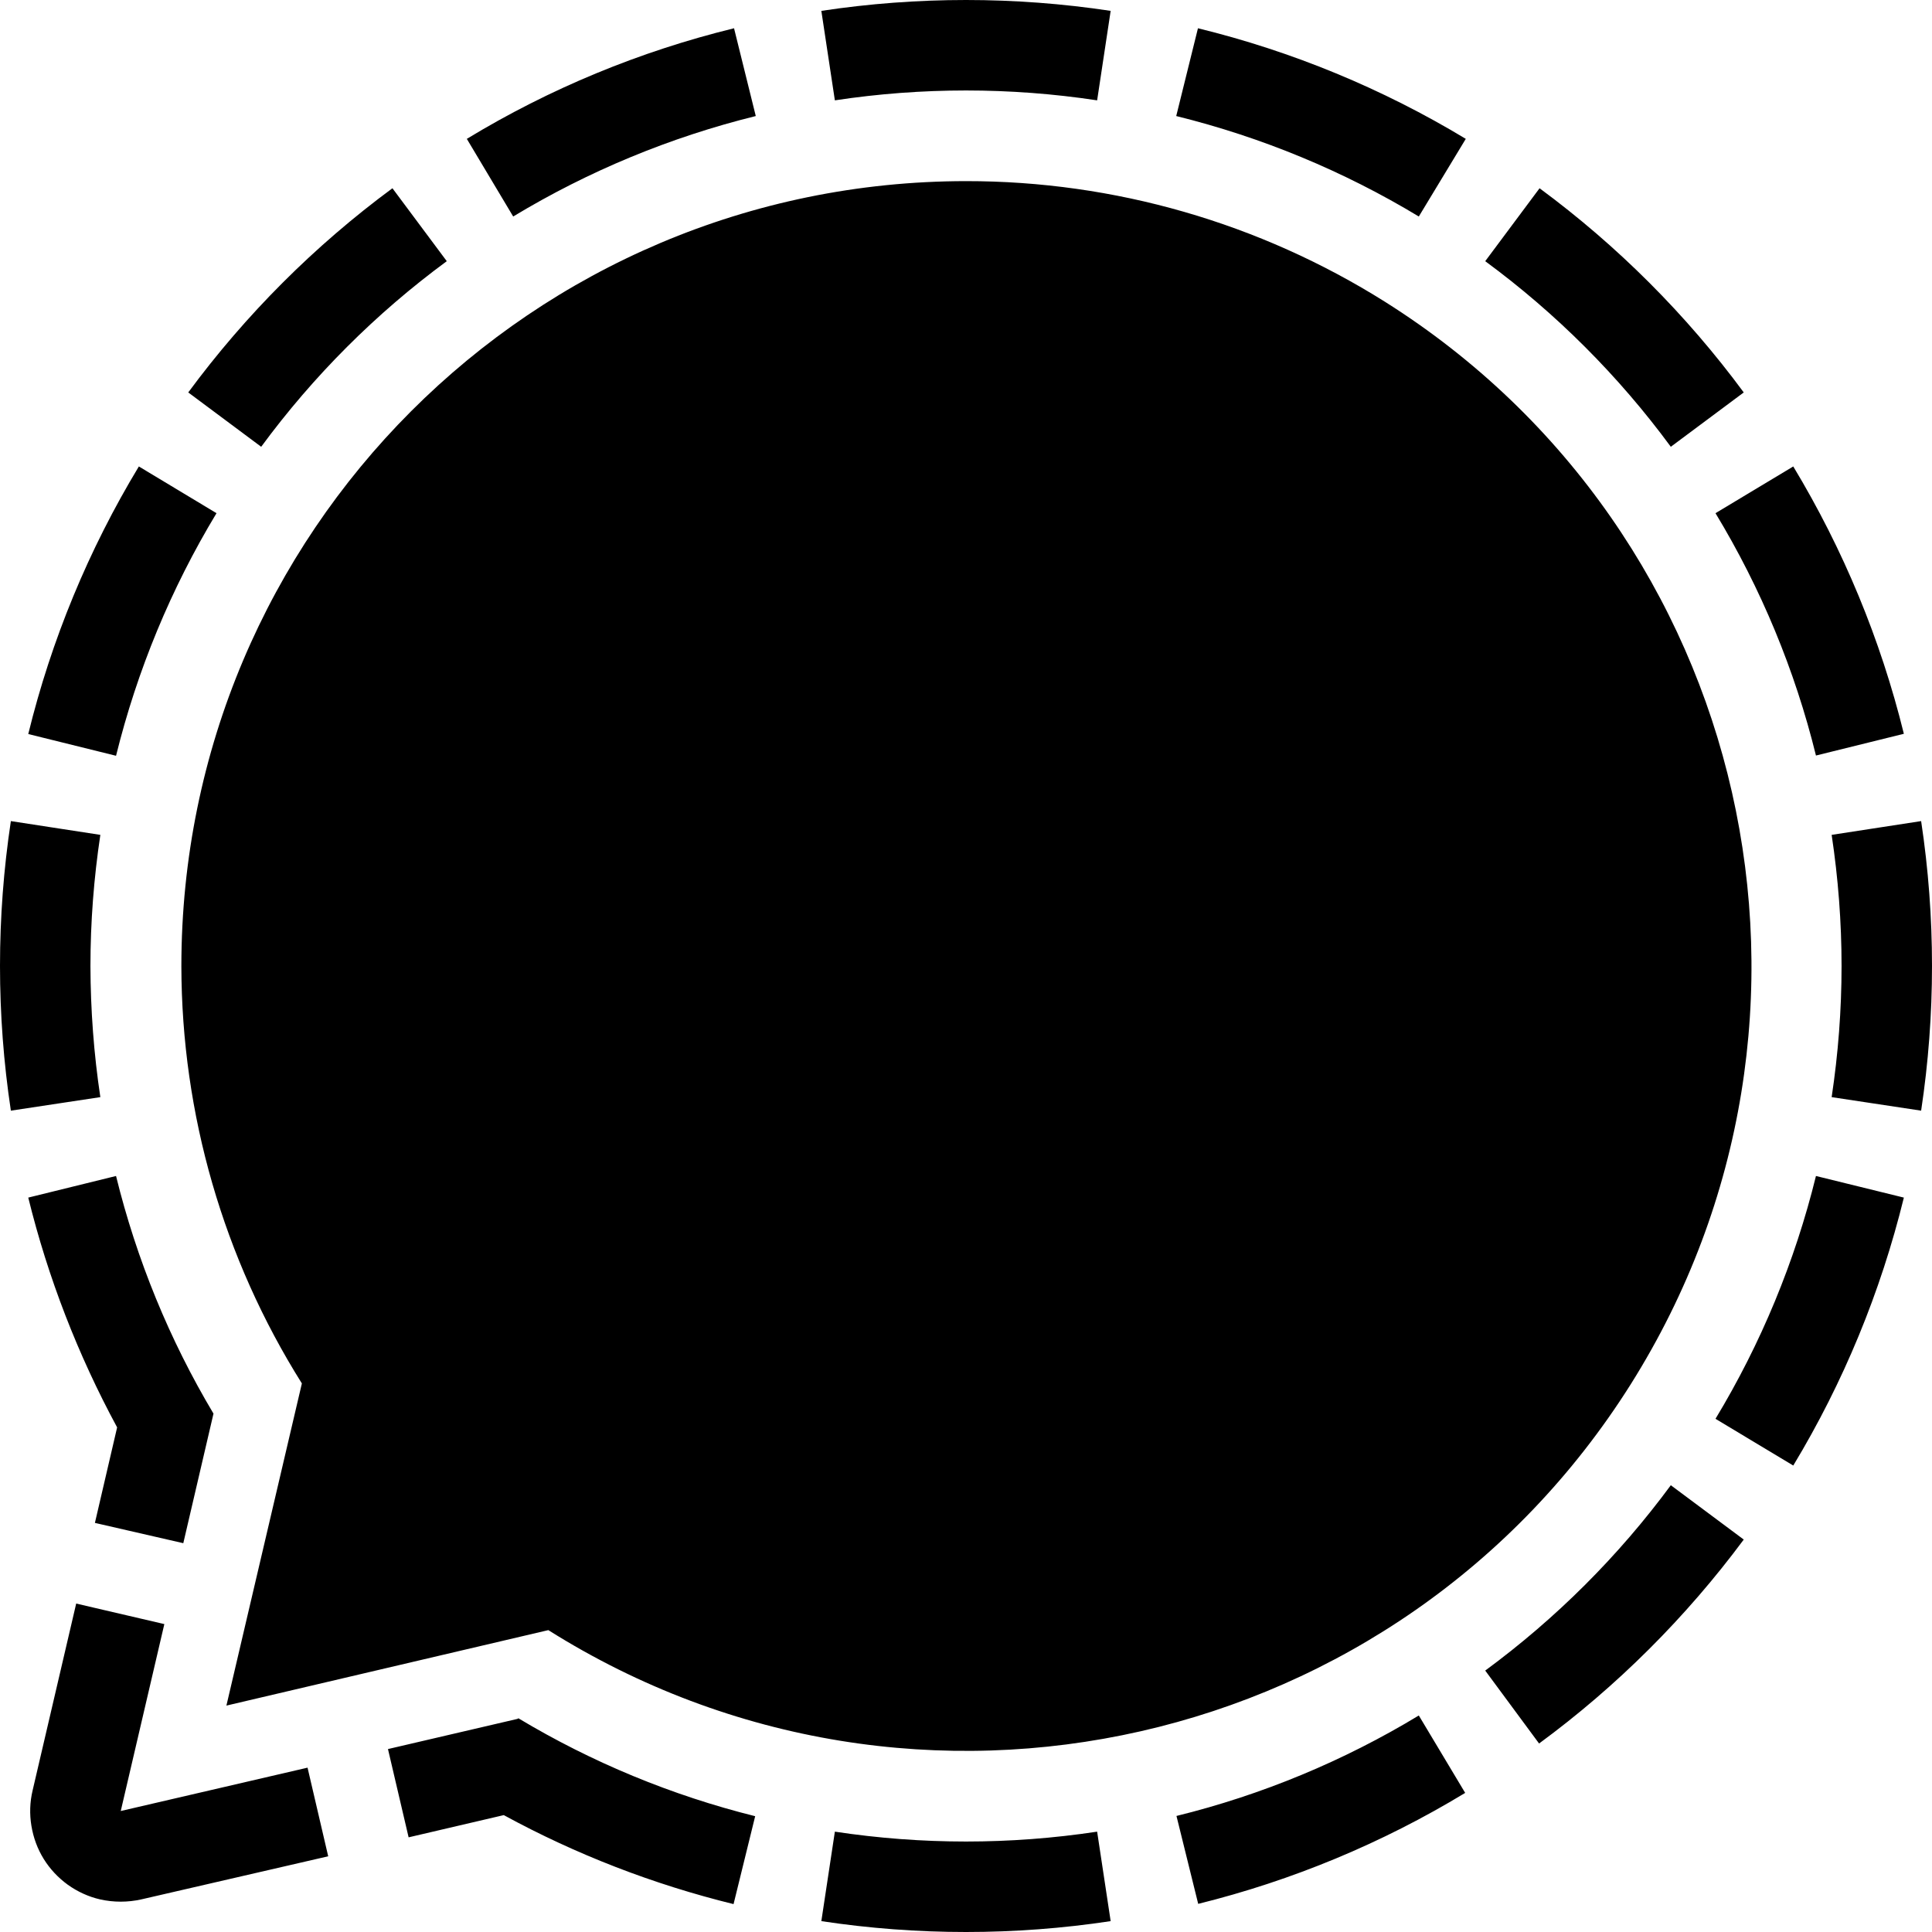
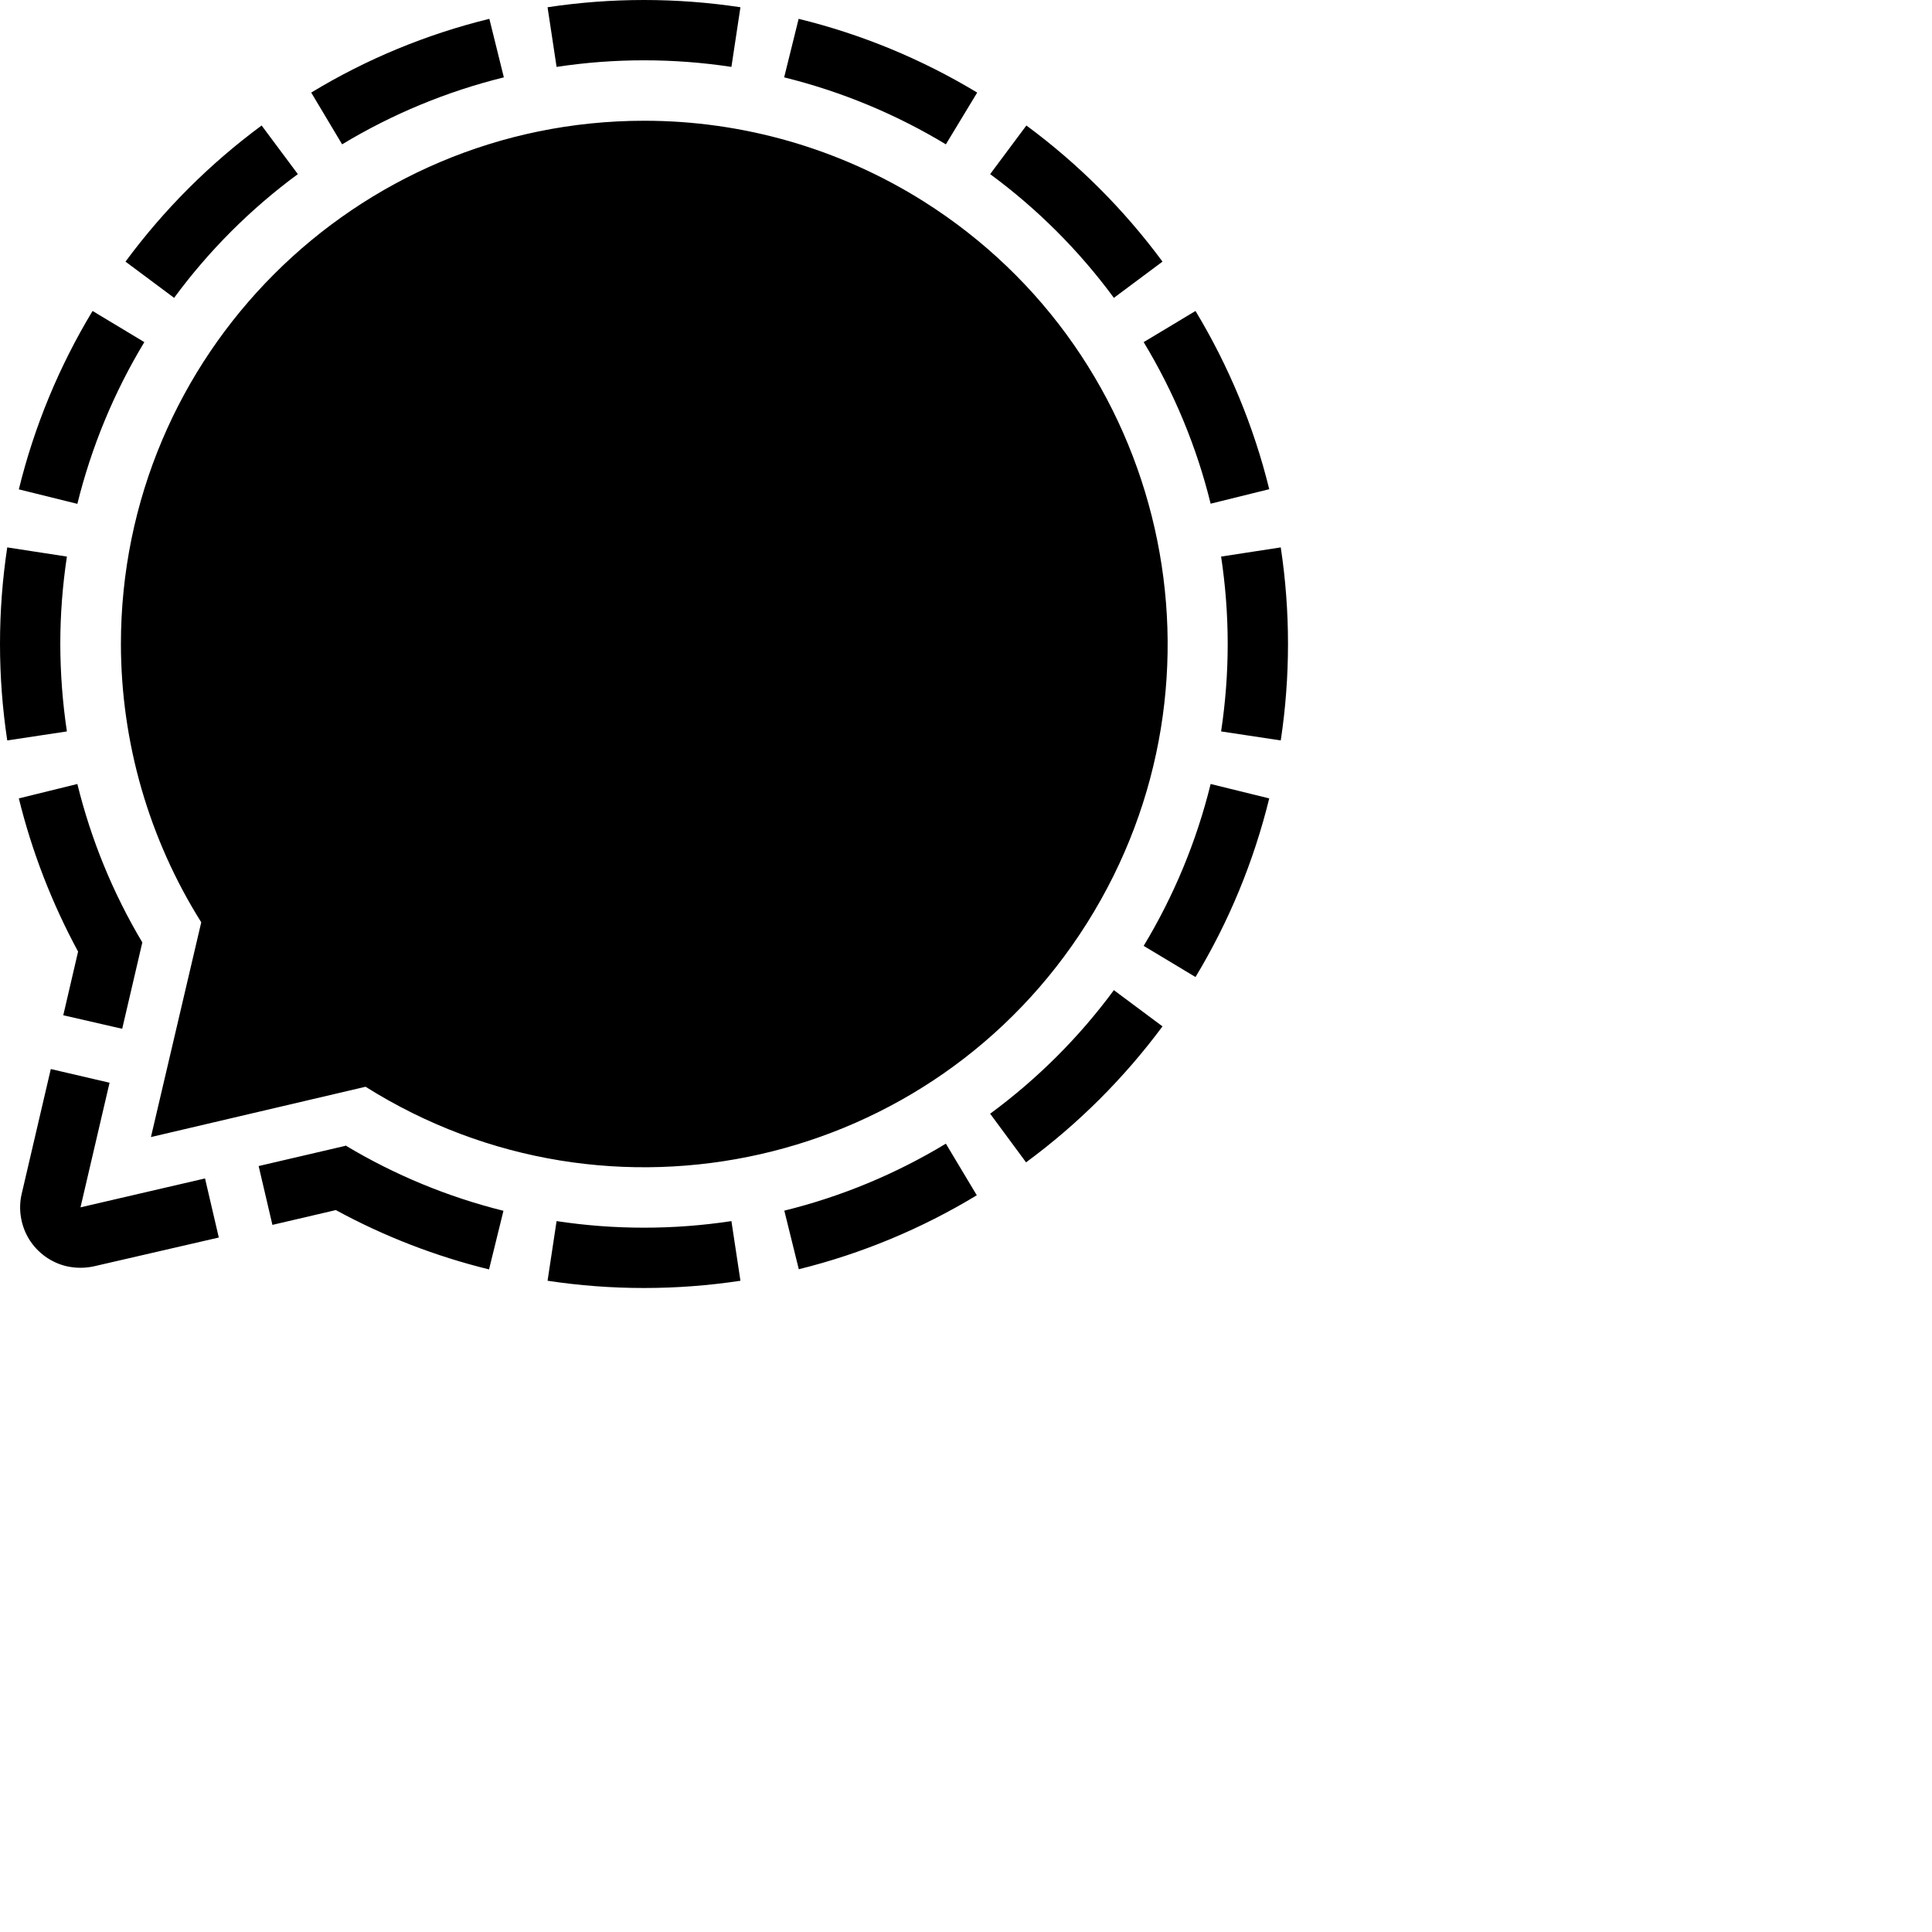
- <svg xmlns="http://www.w3.org/2000/svg" width="16" height="16" viewBox="0 0 16 16" fill="none">
+ <svg xmlns="http://www.w3.org/2000/svg" width="1.5em" height="1.5em" viewBox="0 0 24 24" fill="none">
  <path d="M6.079 0.234L6.259 0.961C5.551 1.136 4.874 1.416 4.25 1.793L3.866 1.15C4.553 0.733 5.299 0.425 6.079 0.234ZM9.921 0.234L9.741 0.961C10.449 1.136 11.126 1.416 11.75 1.793L12.139 1.15C11.45 0.734 10.702 0.425 9.921 0.234ZM1.15 3.863C0.734 4.551 0.425 5.299 0.234 6.079L0.961 6.259C1.136 5.551 1.416 4.874 1.793 4.25L1.15 3.863ZM0.749 8C0.749 7.636 0.777 7.273 0.831 6.914L0.09 6.8C-0.03 7.595 -0.03 8.403 0.09 9.198L0.831 9.086C0.777 8.727 0.75 8.364 0.749 8ZM12.134 14.848L11.75 14.207C11.127 14.584 10.45 14.865 9.743 15.039L9.923 15.767C10.702 15.574 11.448 15.264 12.134 14.848ZM15.251 8C15.251 8.364 15.223 8.727 15.169 9.086L15.91 9.198C16.03 8.403 16.03 7.595 15.91 6.8L15.169 6.914C15.223 7.273 15.251 7.636 15.251 8ZM15.767 9.918L15.039 9.739C14.865 10.447 14.584 11.126 14.207 11.75L14.851 12.137C15.267 11.448 15.575 10.7 15.767 9.918ZM9.086 15.169C8.366 15.278 7.634 15.278 6.914 15.169L6.802 15.91C7.596 16.03 8.404 16.03 9.198 15.91L9.086 15.169ZM13.837 12.3C13.405 12.886 12.887 13.403 12.3 13.835L12.746 14.439C13.392 13.964 13.963 13.394 14.441 12.75L13.837 12.3ZM12.3 2.163C12.887 2.595 13.405 3.113 13.837 3.7L14.441 3.25C13.965 2.605 13.395 2.035 12.75 1.559L12.3 2.163ZM2.163 3.7C2.595 3.113 3.113 2.595 3.7 2.163L3.25 1.559C2.605 2.035 2.035 2.605 1.559 3.25L2.163 3.7ZM14.851 3.863L14.207 4.25C14.584 4.873 14.865 5.55 15.039 6.257L15.767 6.077C15.575 5.297 15.266 4.551 14.851 3.863ZM6.914 0.831C7.634 0.722 8.366 0.722 9.086 0.831L9.198 0.09C8.404 -0.03 7.596 -0.03 6.802 0.09L6.914 0.831ZM2.547 14.639L1 14.998L1.361 13.45L0.631 13.28L0.27 14.828C0.247 14.924 0.244 15.023 0.26 15.12C0.276 15.218 0.31 15.311 0.362 15.395C0.414 15.479 0.482 15.551 0.562 15.609C0.642 15.666 0.733 15.708 0.829 15.73C0.941 15.755 1.058 15.755 1.17 15.73L2.718 15.373L2.547 14.639ZM0.786 12.612L1.518 12.78L1.768 11.707C1.403 11.095 1.131 10.431 0.961 9.739L0.234 9.918C0.397 10.581 0.645 11.22 0.97 11.821L0.786 12.612ZM4.286 14.235L3.213 14.485L3.384 15.216L4.172 15.032C4.772 15.359 5.412 15.606 6.075 15.769L6.254 15.041C5.564 14.869 4.903 14.596 4.293 14.23L4.286 14.235ZM8 1.5C4.409 1.502 1.502 4.413 1.502 8.002C1.504 9.225 1.85 10.422 2.5 11.457L1.875 14.125L4.541 13.5C7.58 15.412 11.593 14.501 13.505 11.464C15.416 8.427 14.507 4.413 11.471 2.5C10.431 1.846 9.228 1.499 8 1.5Z" fill="black" />
</svg>
